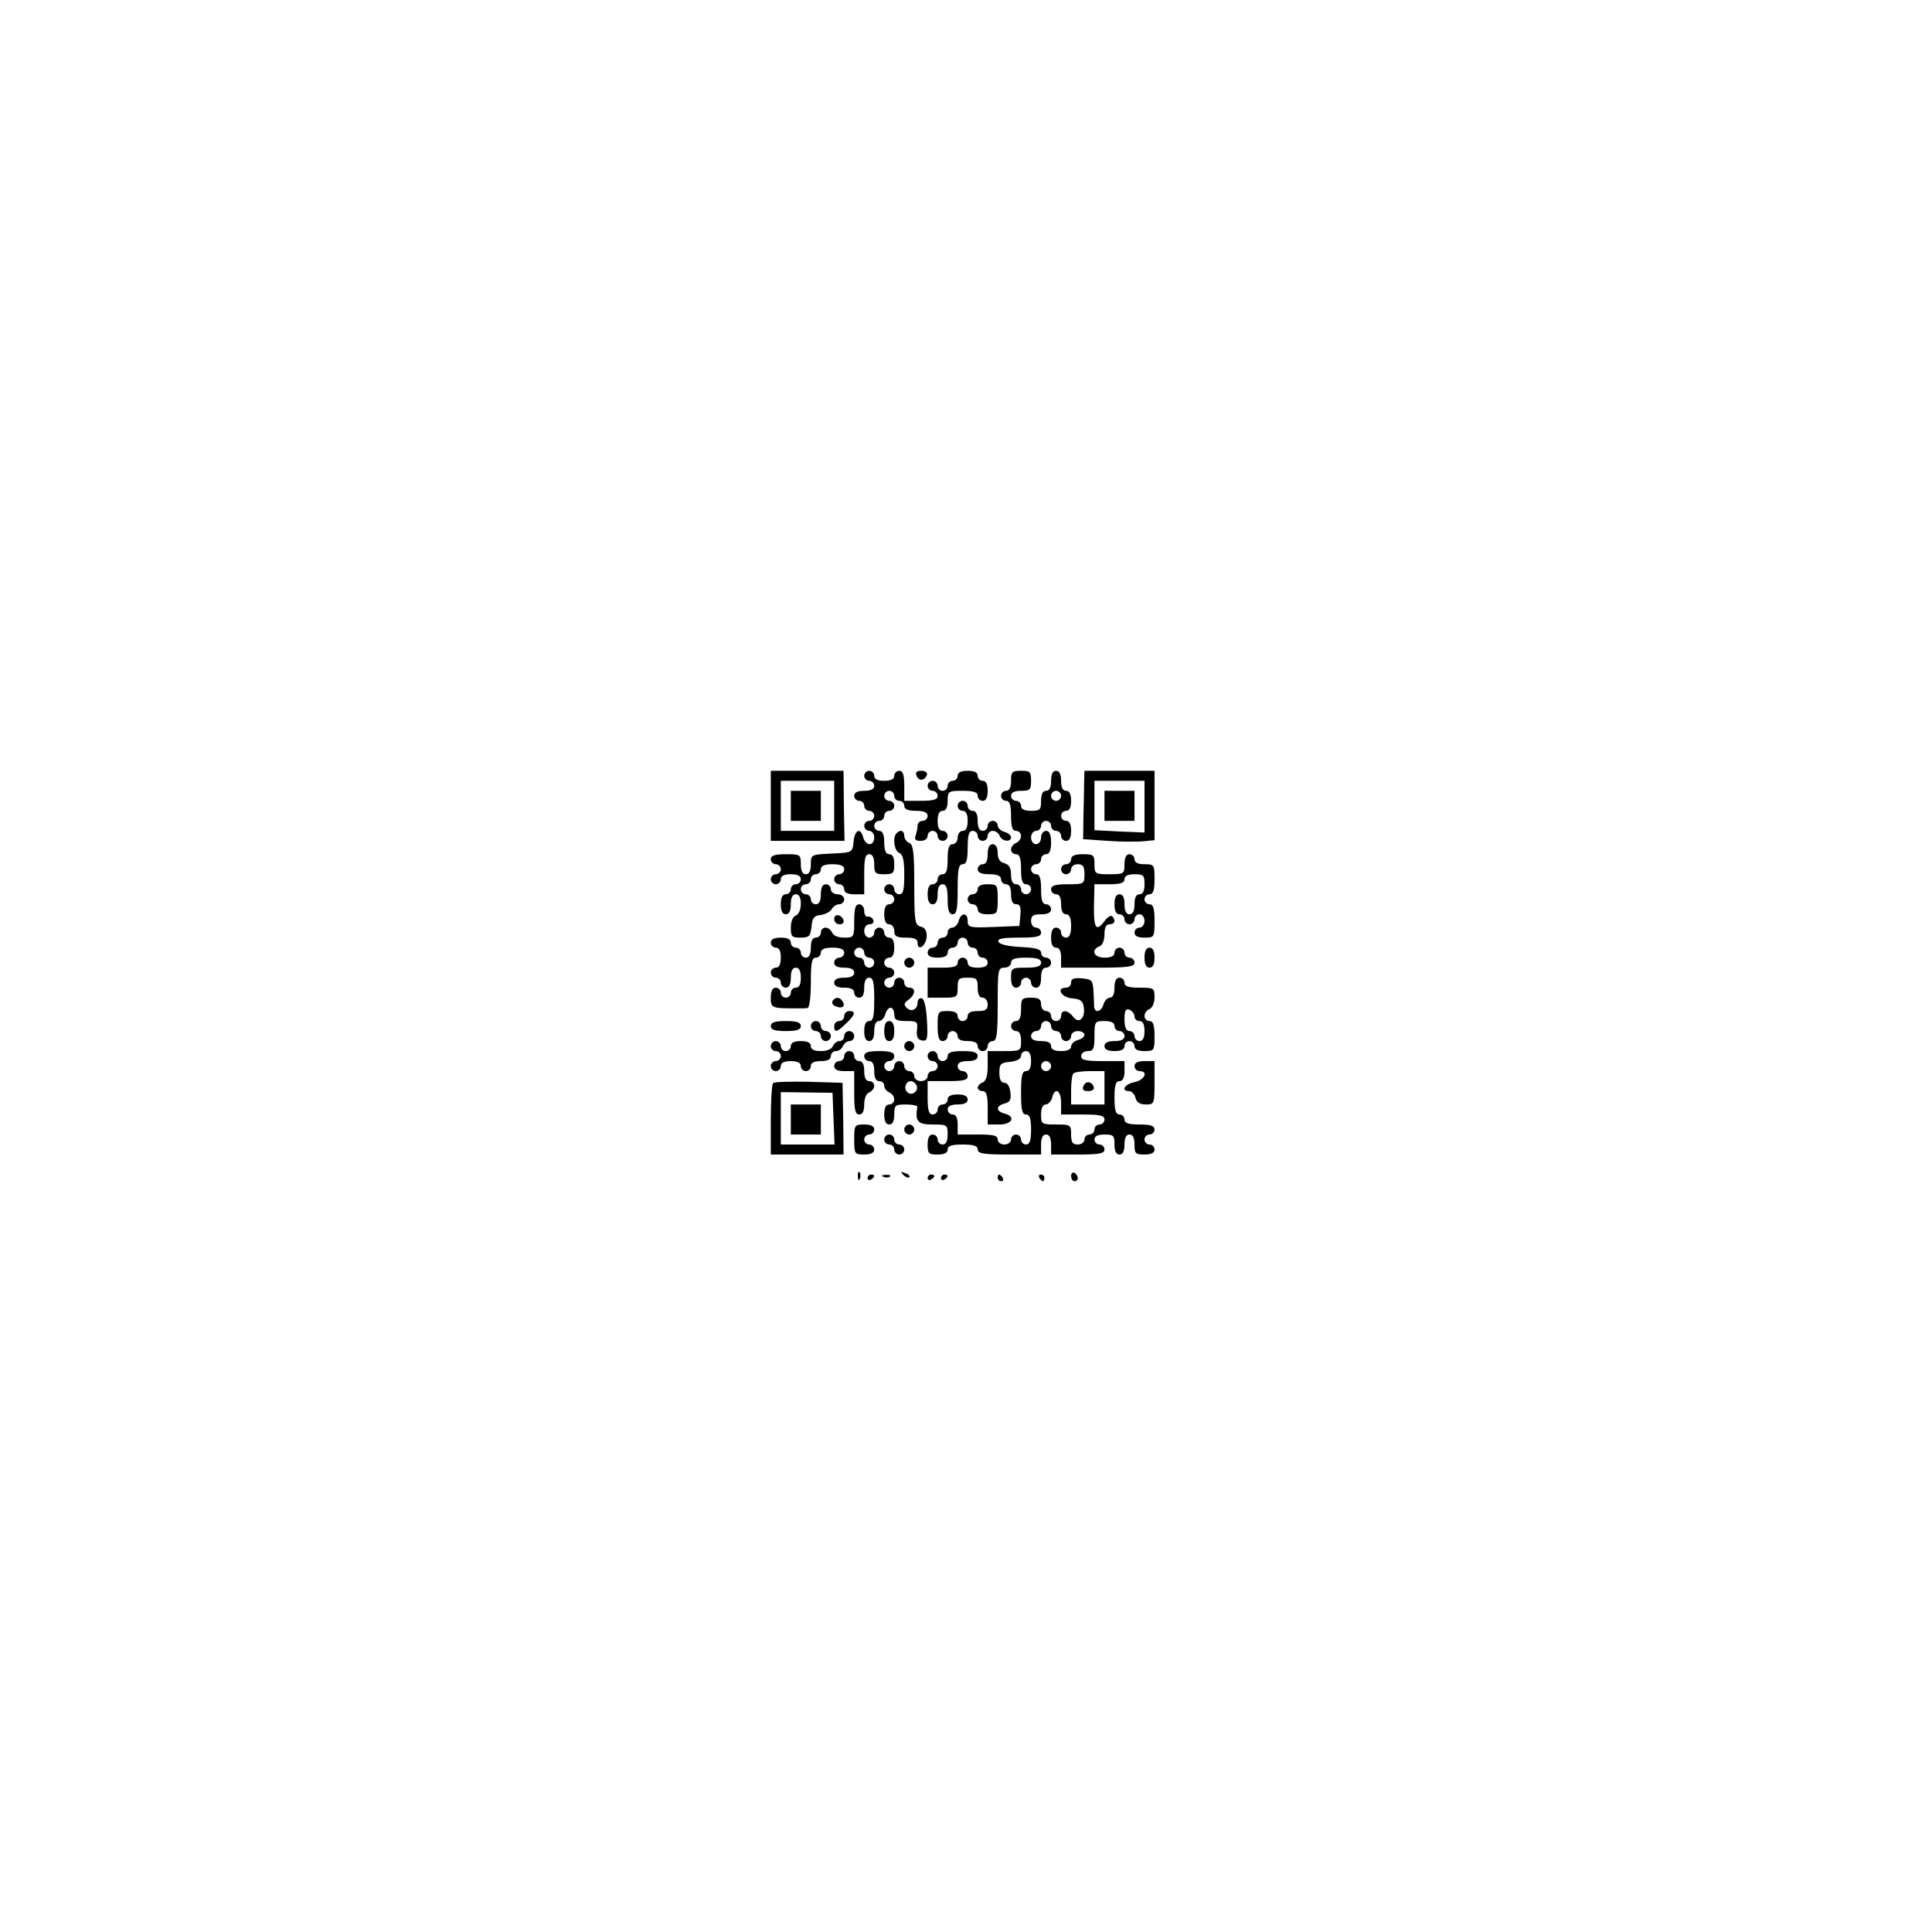
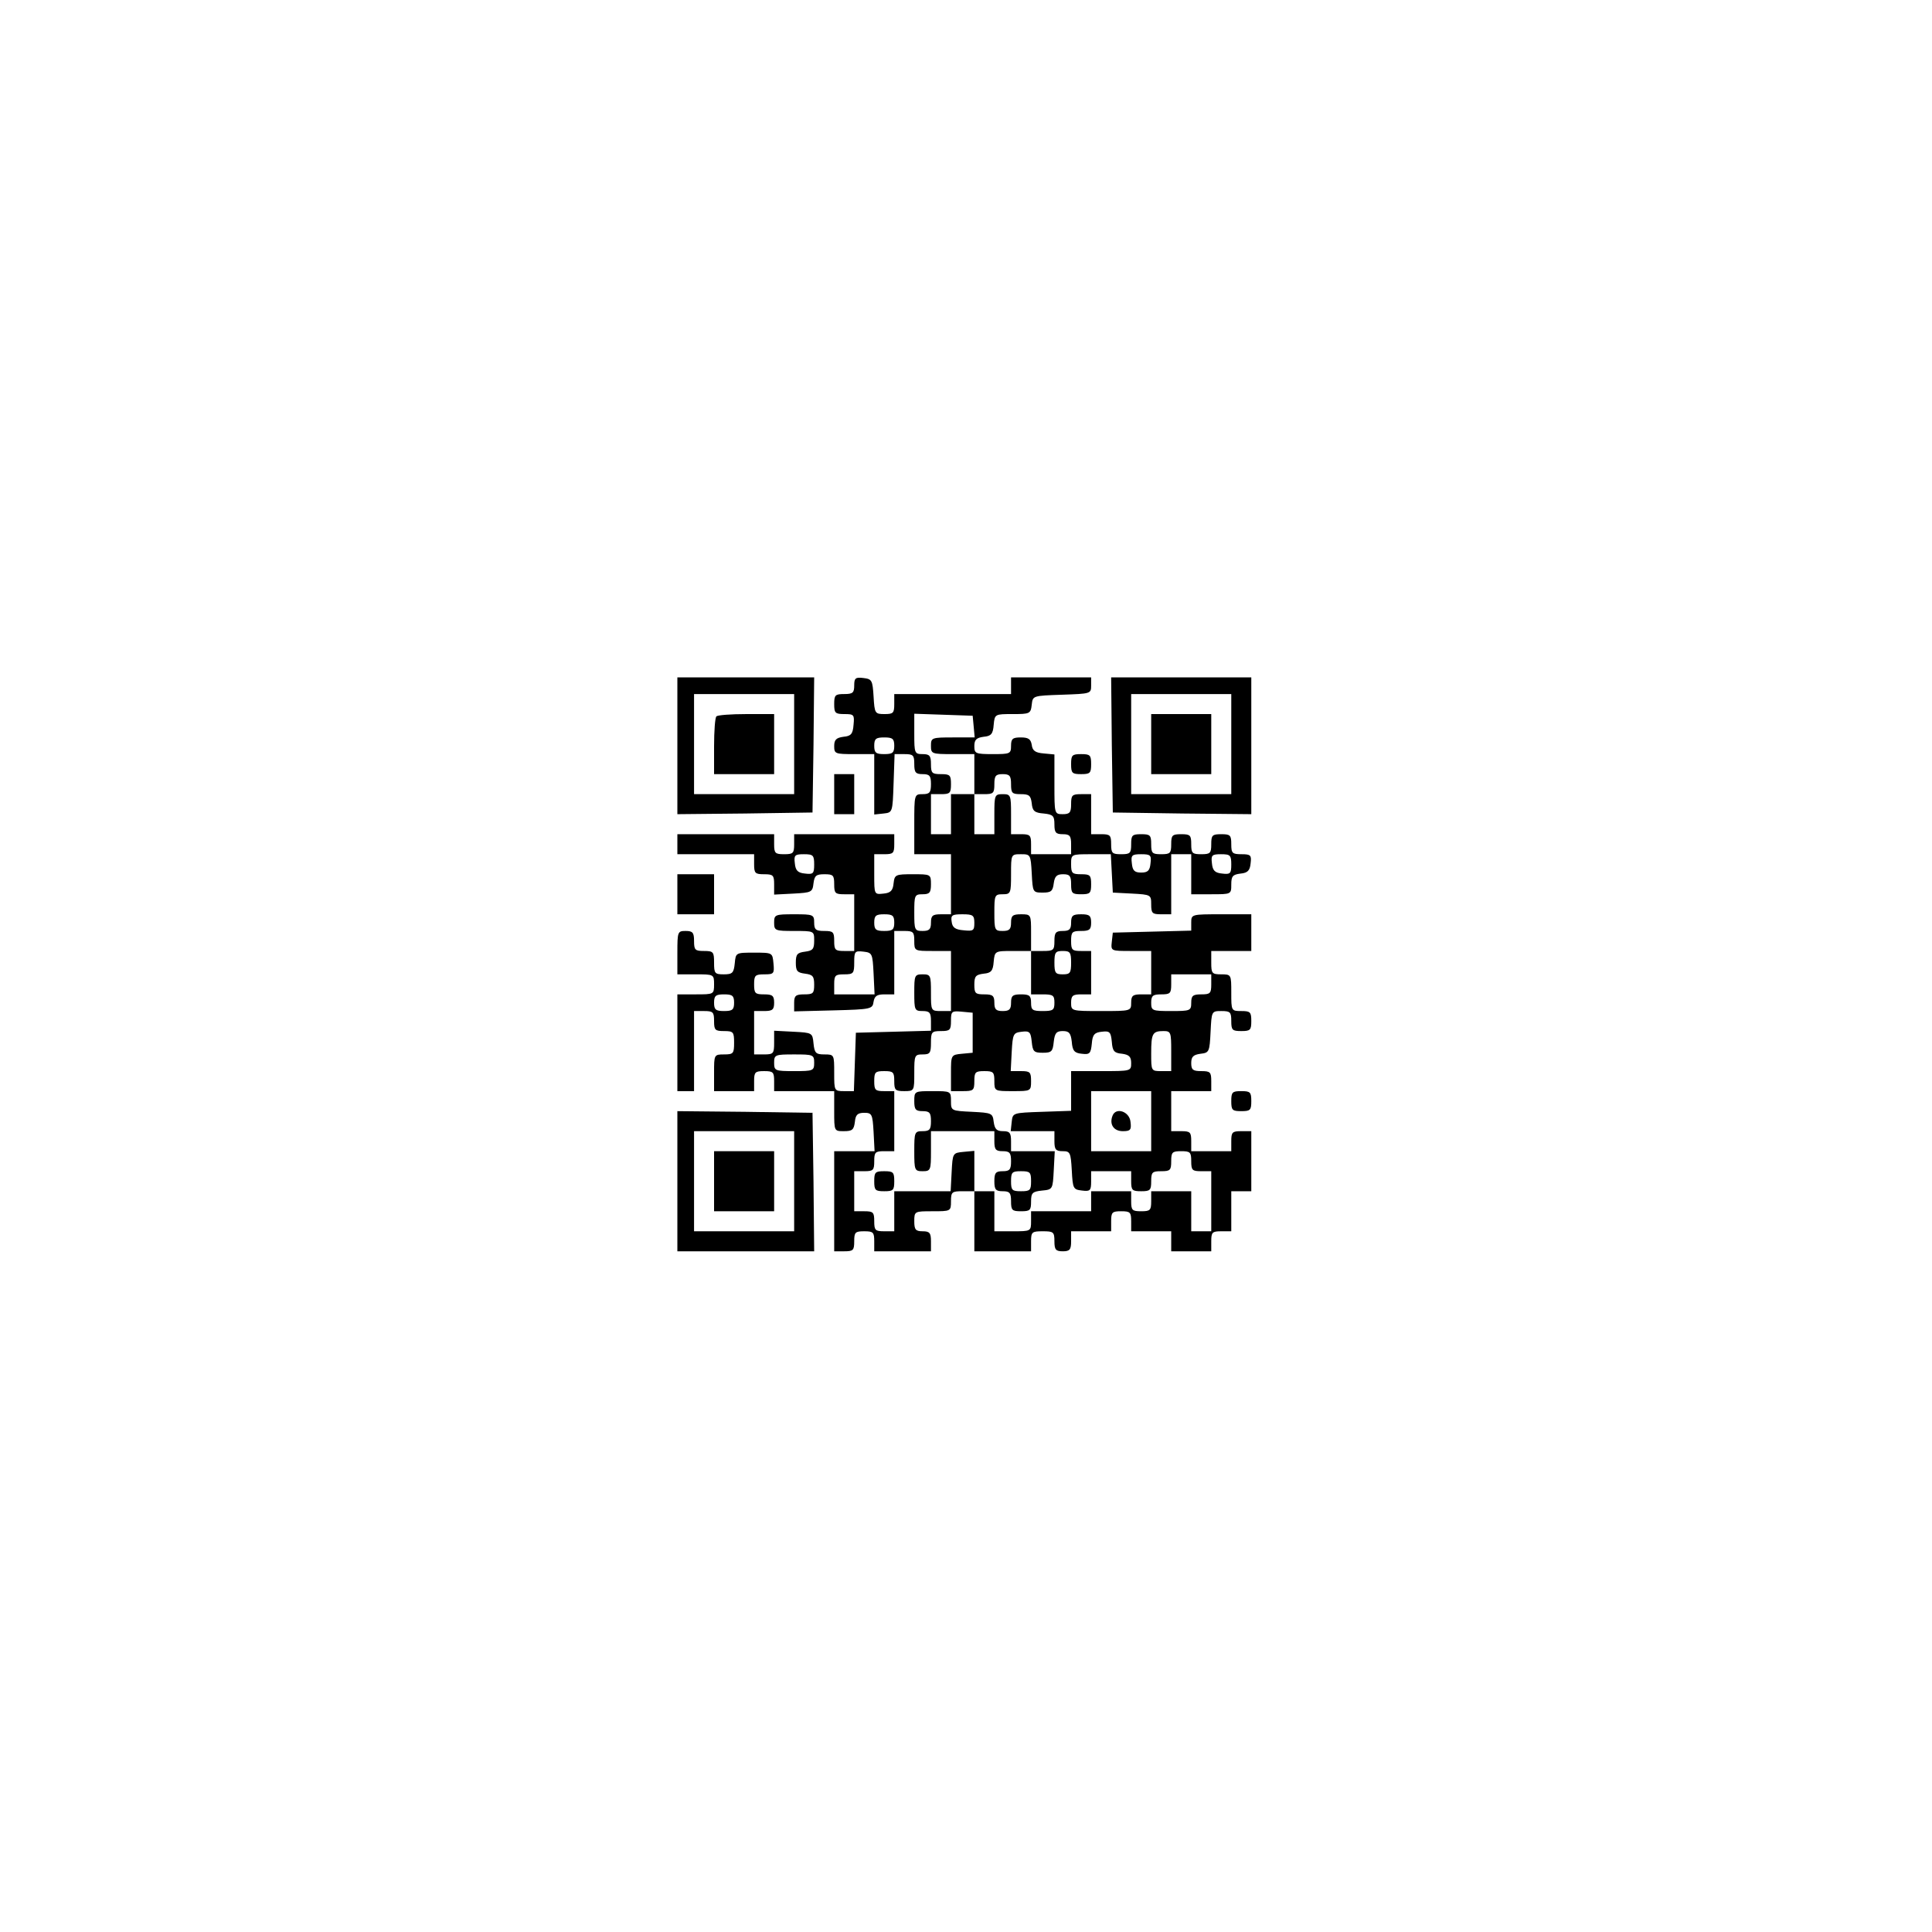
<svg xmlns="http://www.w3.org/2000/svg" version="1.0" width="579pt" height="579pt" viewBox="0 0 579 579" preserveAspectRatio="xMidYMid meet">
  <g transform="translate(0,579) scale(0.1,-0.1)" fill="#000000" stroke="none">
-     <path d="M2310 3375 l0 -105 110 0 111 0 -2 105 -1 105 -109 0 -109 0 0 -105z m190 0 l0 -75 -80 0 -80 0 0 75 0 75 80 0 80 0 0 -75z" />
-     <path d="M2370 3375 l0 -45 45 0 45 0 0 45 0 45 -45 0 -45 0 0 -45z" />
-     <path d="M2590 3465 c0 -8 7 -15 15 -15 8 0 15 -7 15 -15 0 -10 -10 -15 -30 -15 -20 0 -30 -5 -30 -15 0 -8 7 -15 15 -15 8 0 15 -7 15 -15 0 -8 7 -15 15 -15 8 0 15 -7 15 -15 0 -8 -7 -15 -15 -15 -8 0 -15 -7 -15 -15 0 -8 7 -15 15 -15 8 0 15 -9 15 -20 0 -11 -6 -20 -14 -20 -7 0 -16 9 -19 20 -8 31 -25 24 -29 -12 -3 -33 -3 -33 -65 -36 -62 -3 -63 -3 -63 -32 0 -20 -5 -30 -15 -30 -10 0 -15 10 -15 30 0 29 -2 30 -45 30 -33 0 -45 -4 -45 -15 0 -8 7 -15 15 -15 8 0 15 -7 15 -15 0 -8 -7 -15 -15 -15 -8 0 -15 -7 -15 -15 0 -8 7 -15 15 -15 8 0 15 7 15 15 0 10 10 15 30 15 20 0 30 -5 30 -15 0 -8 -7 -15 -15 -15 -8 0 -15 -7 -15 -15 0 -8 -7 -15 -15 -15 -10 0 -15 -10 -15 -30 0 -20 5 -30 15 -30 10 0 15 10 15 30 0 20 5 30 15 30 10 0 15 -10 15 -29 0 -16 -6 -31 -15 -35 -9 -3 -15 -18 -15 -36 0 -27 3 -30 29 -30 26 0 30 4 33 33 2 26 8 33 28 35 14 2 29 10 33 18 4 8 15 14 22 14 8 0 15 7 15 15 0 8 -9 15 -20 15 -11 0 -20 7 -20 15 0 8 -7 15 -15 15 -10 0 -15 -10 -15 -30 0 -20 -5 -30 -15 -30 -8 0 -15 7 -15 15 0 8 -7 15 -15 15 -8 0 -15 7 -15 15 0 8 7 15 15 15 8 0 15 7 15 15 0 8 7 15 15 15 8 0 15 7 15 15 0 10 11 15 35 15 24 0 35 -5 35 -15 0 -8 -7 -15 -15 -15 -8 0 -15 -7 -15 -15 0 -8 7 -15 15 -15 8 0 15 -7 15 -15 0 -10 10 -15 30 -15 l30 0 0 60 c0 47 3 60 15 60 10 0 15 -10 15 -30 0 -27 3 -30 30 -30 27 0 30 3 30 30 0 20 -5 30 -15 30 -10 0 -15 11 -15 35 0 24 -5 35 -15 35 -8 0 -15 7 -15 15 0 8 7 15 15 15 8 0 15 7 15 15 0 8 7 15 15 15 8 0 15 7 15 15 0 8 -7 15 -15 15 -8 0 -15 7 -15 15 0 8 7 15 15 15 8 0 15 -7 15 -15 0 -8 7 -15 15 -15 8 0 15 -7 15 -15 0 -10 11 -15 35 -15 24 0 35 -5 35 -15 0 -8 -7 -15 -15 -15 -8 0 -15 -6 -15 -14 0 -8 -3 -21 -6 -30 -4 -12 0 -16 15 -16 12 0 21 6 21 15 0 8 7 15 15 15 8 0 15 -7 15 -15 0 -8 7 -15 15 -15 8 0 15 7 15 15 0 8 -7 15 -15 15 -10 0 -15 10 -15 30 0 20 5 30 15 30 10 0 15 10 15 30 0 29 2 30 45 30 33 0 45 -4 45 -15 0 -8 7 -15 15 -15 10 0 15 10 15 30 0 20 -5 30 -15 30 -8 0 -15 7 -15 15 0 10 -10 15 -30 15 -20 0 -30 -5 -30 -15 0 -8 -7 -15 -15 -15 -8 0 -15 -7 -15 -15 0 -8 -7 -15 -15 -15 -8 0 -15 7 -15 15 0 8 -7 15 -15 15 -8 0 -15 -7 -15 -15 0 -8 7 -15 15 -15 8 0 15 -7 15 -15 0 -11 -12 -15 -50 -15 l-50 0 0 45 c0 33 -4 45 -15 45 -8 0 -15 -7 -15 -15 0 -10 -10 -15 -30 -15 -20 0 -30 5 -30 15 0 8 -7 15 -15 15 -8 0 -15 -7 -15 -15z" />
-     <path d="M2747 3465 c6 -17 25 -15 31 3 2 7 -5 12 -17 12 -14 0 -19 -5 -14 -15z" />
-     <path d="M3030 3450 c0 -20 -5 -30 -15 -30 -8 0 -15 -7 -15 -15 0 -8 7 -15 15 -15 11 0 15 -12 15 -45 0 -33 4 -45 15 -45 8 0 15 -7 15 -15 0 -9 -7 -18 -15 -21 -8 -4 -15 -12 -15 -20 0 -8 7 -14 15 -14 11 0 15 -12 15 -45 0 -33 4 -45 15 -45 8 0 15 -7 15 -15 0 -8 -7 -15 -15 -15 -8 0 -15 7 -15 15 0 8 -7 15 -15 15 -10 0 -15 10 -15 29 0 20 -6 30 -20 34 -14 3 -20 14 -20 31 0 16 -6 26 -15 26 -10 0 -15 -10 -15 -30 0 -20 -5 -30 -15 -30 -8 0 -15 -7 -15 -15 0 -10 11 -15 35 -15 24 0 35 -5 35 -15 0 -8 7 -15 15 -15 10 0 15 -10 15 -30 0 -21 5 -30 16 -30 11 0 14 -8 12 -32 l-3 -33 -77 -3 c-73 -3 -78 -1 -78 18 0 26 -20 26 -27 0 -3 -11 -12 -20 -19 -20 -8 0 -14 -7 -14 -15 0 -8 -7 -15 -15 -15 -8 0 -15 -7 -15 -15 0 -8 -7 -15 -15 -15 -8 0 -15 -7 -15 -15 0 -10 10 -15 30 -15 20 0 30 5 30 15 0 8 7 15 15 15 8 0 15 7 15 15 0 8 7 15 15 15 8 0 15 -7 15 -15 0 -8 7 -15 15 -15 8 0 15 -7 15 -15 0 -8 7 -15 15 -15 8 0 15 -7 15 -15 0 -10 -10 -15 -30 -15 -20 0 -30 5 -30 15 0 8 -7 15 -15 15 -8 0 -15 -7 -15 -15 0 -11 -12 -15 -45 -15 l-45 0 0 -45 0 -45 45 0 c43 0 45 1 45 30 0 27 3 30 30 30 27 0 30 -3 30 -30 0 -20 5 -30 15 -30 8 0 15 -9 15 -20 0 -16 -7 -20 -30 -20 -20 0 -30 -5 -30 -15 0 -8 -7 -15 -15 -15 -8 0 -15 7 -15 15 0 10 -10 15 -30 15 -29 0 -30 -2 -30 -45 0 -33 4 -45 15 -45 8 0 15 7 15 15 0 8 7 15 15 15 8 0 15 -7 15 -15 0 -10 10 -15 30 -15 20 0 30 -5 30 -15 0 -8 7 -15 15 -15 8 0 15 7 15 15 0 8 7 15 15 15 12 0 15 19 15 110 0 103 1 110 20 110 11 0 20 7 20 15 0 11 12 15 45 15 33 0 45 -4 45 -15 0 -11 -12 -15 -45 -15 -43 0 -45 -1 -45 -30 0 -20 5 -30 15 -30 8 0 15 7 15 15 0 8 7 15 15 15 8 0 15 -7 15 -15 0 -8 7 -15 15 -15 10 0 15 10 15 30 0 20 5 30 15 30 8 0 15 7 15 15 0 8 -7 15 -15 15 -8 0 -15 7 -15 15 0 10 -16 15 -62 17 -38 2 -63 8 -66 16 -3 9 14 12 62 12 52 0 66 3 66 15 0 8 -7 15 -15 15 -8 0 -15 9 -15 20 0 16 7 20 30 20 20 0 30 5 30 15 0 8 -7 15 -15 15 -11 0 -15 12 -15 45 0 33 -4 45 -15 45 -8 0 -15 7 -15 15 0 8 7 15 15 15 8 0 15 7 15 15 0 8 7 15 15 15 10 0 15 11 15 35 0 24 -5 35 -15 35 -8 0 -15 -9 -15 -20 0 -11 -7 -20 -15 -20 -8 0 -15 9 -15 20 0 11 7 20 15 20 8 0 15 7 15 15 0 8 7 15 15 15 8 0 15 -7 15 -15 0 -8 7 -15 15 -15 8 0 15 -7 15 -15 0 -8 7 -15 15 -15 10 0 15 10 15 30 0 20 -5 30 -15 30 -8 0 -15 7 -15 15 0 8 7 15 15 15 10 0 15 10 15 30 0 20 -5 30 -15 30 -10 0 -15 10 -15 30 0 20 -5 30 -15 30 -10 0 -15 -10 -15 -30 0 -20 -5 -30 -15 -30 -10 0 -15 -10 -15 -30 0 -27 -3 -30 -30 -30 -20 0 -30 5 -30 15 0 8 -7 15 -15 15 -8 0 -15 7 -15 15 0 10 10 15 30 15 27 0 30 3 30 30 0 27 -3 30 -30 30 -27 0 -30 -3 -30 -30z m150 -45 c0 -8 -7 -15 -15 -15 -8 0 -15 7 -15 15 0 8 7 15 15 15 8 0 15 -7 15 -15z" />
-     <path d="M3249 3448 c0 -18 -1 -64 -2 -103 l-1 -70 74 -5 c41 -3 90 -3 108 -1 l32 3 0 104 0 104 -105 0 -105 0 -1 -32z m181 -75 l0 -78 -75 3 -75 4 0 74 0 74 75 0 75 0 0 -77z" />
-     <path d="M3310 3375 l0 -45 45 0 45 0 0 45 0 45 -45 0 -45 0 0 -45z" />
-     <path d="M2870 3375 c0 -8 7 -15 15 -15 10 0 15 -10 15 -30 0 -20 -5 -30 -15 -30 -8 0 -15 -9 -15 -20 0 -11 -7 -20 -15 -20 -11 0 -15 -12 -15 -45 0 -33 -4 -45 -15 -45 -8 0 -15 -7 -15 -15 0 -8 -7 -15 -15 -15 -10 0 -15 -10 -15 -30 0 -20 5 -30 15 -30 10 0 15 10 15 30 0 20 5 30 15 30 11 0 15 -12 15 -45 0 -33 4 -45 15 -45 12 0 15 15 15 75 0 60 3 75 15 75 11 0 15 12 15 50 0 38 4 50 15 50 8 0 15 -7 15 -15 0 -8 7 -15 15 -15 8 0 15 7 15 15 0 8 7 15 15 15 9 0 18 -7 21 -15 7 -17 34 -20 34 -4 0 6 -9 13 -20 16 -11 3 -20 12 -20 19 0 8 -7 14 -15 14 -8 0 -15 -7 -15 -15 0 -8 -7 -15 -15 -15 -10 0 -15 10 -15 30 0 20 -5 30 -15 30 -8 0 -15 7 -15 15 0 8 -7 15 -15 15 -8 0 -15 -7 -15 -15z" />
-     <path d="M2687 3293 c-13 -12 -7 -54 8 -59 11 -5 15 -22 15 -65 0 -46 -3 -59 -15 -59 -8 0 -15 7 -15 15 0 8 -7 15 -15 15 -8 0 -15 -7 -15 -15 0 -8 7 -15 15 -15 8 0 15 -7 15 -15 0 -8 -7 -15 -15 -15 -10 0 -15 -10 -15 -30 0 -20 5 -30 15 -30 8 0 15 -9 15 -20 0 -16 7 -20 35 -20 25 0 35 -4 35 -16 0 -26 25 -9 27 18 1 18 -4 28 -18 31 -17 5 -19 15 -19 125 0 97 -3 121 -15 126 -8 3 -15 12 -15 21 0 16 -12 20 -23 8z" />
-     <path d="M3210 3215 c0 -8 -7 -15 -15 -15 -8 0 -15 -7 -15 -15 0 -8 7 -15 15 -15 8 0 15 7 15 15 0 8 9 15 20 15 16 0 20 -7 20 -30 0 -29 -1 -30 -50 -30 -38 0 -50 -4 -50 -15 0 -8 7 -15 15 -15 10 0 15 -10 15 -30 0 -20 5 -30 15 -30 10 0 15 -11 15 -35 0 -24 -5 -35 -15 -35 -8 0 -15 7 -15 15 0 8 -7 15 -15 15 -10 0 -15 -10 -15 -30 0 -20 5 -30 15 -30 10 0 15 -10 15 -30 l0 -30 110 0 c91 0 110 3 110 15 0 8 -7 15 -15 15 -8 0 -15 7 -15 15 0 8 -7 15 -15 15 -8 0 -15 -7 -15 -15 0 -10 -10 -15 -30 -15 -32 0 -42 23 -15 34 9 3 15 18 15 36 0 20 5 30 15 30 16 0 20 12 8 24 -4 4 -15 -3 -24 -16 -26 -34 -33 -18 -30 70 l1 42 45 0 c33 0 45 4 45 15 0 10 10 15 30 15 27 0 30 -3 30 -30 0 -20 -5 -30 -15 -30 -10 0 -15 -10 -15 -30 0 -20 -5 -30 -15 -30 -10 0 -15 10 -15 30 0 20 -5 30 -15 30 -10 0 -15 -10 -15 -30 0 -20 5 -30 15 -30 8 0 15 -7 15 -15 0 -8 7 -15 15 -15 8 0 15 7 15 15 0 8 7 15 15 15 8 0 15 -9 15 -20 0 -11 -7 -20 -15 -20 -8 0 -15 -7 -15 -15 0 -10 10 -15 30 -15 29 0 30 1 30 50 0 38 -4 50 -15 50 -8 0 -15 7 -15 15 0 8 7 15 15 15 11 0 15 12 15 45 0 43 -1 45 -30 45 -20 0 -30 5 -30 15 0 8 -7 15 -15 15 -10 0 -15 -10 -15 -30 0 -29 -2 -30 -45 -30 -43 0 -45 1 -45 30 0 28 -3 30 -35 30 -24 0 -35 -5 -35 -15z" />
-     <path d="M2930 3125 c0 -8 -7 -15 -15 -15 -8 0 -15 -7 -15 -15 0 -8 7 -15 15 -15 8 0 15 -7 15 -15 0 -10 10 -15 30 -15 29 0 30 2 30 45 0 43 -1 45 -30 45 -20 0 -30 -5 -30 -15z" />
-     <path d="M2560 3030 c0 -49 -1 -50 -30 -50 -18 0 -33 6 -36 15 -4 8 -12 15 -20 15 -8 0 -14 -7 -14 -15 0 -8 -7 -15 -15 -15 -10 0 -15 -10 -15 -30 0 -20 -5 -30 -15 -30 -8 0 -15 7 -15 15 0 8 -7 15 -15 15 -8 0 -15 7 -15 15 0 10 -10 15 -30 15 -20 0 -30 -5 -30 -15 0 -8 7 -15 15 -15 10 0 15 -10 15 -30 0 -20 -5 -30 -15 -30 -8 0 -15 -7 -15 -15 0 -8 7 -15 15 -15 8 0 15 -7 15 -15 0 -8 7 -15 15 -15 10 0 15 10 15 30 0 20 5 30 15 30 10 0 15 -10 15 -30 0 -20 -5 -30 -15 -30 -8 0 -15 -7 -15 -15 0 -8 -7 -15 -15 -15 -8 0 -15 7 -15 15 0 8 -7 15 -15 15 -10 0 -15 -10 -15 -30 0 -31 2 -32 80 -32 11 0 25 0 30 1 6 1 10 33 10 76 0 60 3 75 15 75 8 0 15 7 15 15 0 10 11 15 35 15 24 0 35 -5 35 -15 0 -8 -7 -15 -15 -15 -8 0 -15 -7 -15 -15 0 -10 10 -15 30 -15 20 0 30 -5 30 -15 0 -10 -10 -15 -30 -15 -20 0 -30 -5 -30 -15 0 -10 10 -15 30 -15 20 0 30 -5 30 -15 0 -8 7 -15 15 -15 10 0 15 10 15 30 0 20 5 30 15 30 12 0 15 -14 15 -65 0 -51 -3 -65 -15 -65 -10 0 -15 -10 -15 -30 0 -20 5 -30 15 -30 10 0 15 10 15 30 0 19 5 30 14 30 7 0 16 9 19 20 3 11 10 20 16 20 6 0 11 -9 11 -20 0 -16 7 -20 36 -20 33 0 35 -2 32 -27 -2 -20 2 -29 15 -31 16 -3 18 3 15 59 -2 39 -8 64 -15 67 -7 2 -13 -3 -13 -12 0 -21 -19 -31 -33 -16 -9 9 -8 14 6 24 21 16 22 36 2 36 -8 0 -15 7 -15 15 0 8 -7 15 -15 15 -8 0 -15 -7 -15 -15 0 -8 -7 -15 -15 -15 -8 0 -15 7 -15 15 0 8 7 15 15 15 8 0 15 7 15 15 0 8 -7 15 -15 15 -8 0 -15 7 -15 15 0 8 7 15 15 15 10 0 15 10 15 30 0 20 -5 30 -15 30 -8 0 -15 7 -15 15 0 8 -7 15 -15 15 -8 0 -15 -7 -15 -15 0 -8 -7 -15 -15 -15 -8 0 -15 9 -15 20 0 12 7 20 16 20 9 0 14 6 11 13 -2 6 -10 11 -16 10 -6 -2 -11 6 -11 17 0 11 -7 20 -15 20 -11 0 -15 -12 -15 -50z m30 -95 c0 -8 7 -15 15 -15 8 0 15 -7 15 -15 0 -8 -7 -15 -15 -15 -8 0 -15 7 -15 15 0 8 -7 15 -15 15 -8 0 -15 7 -15 15 0 8 7 15 15 15 8 0 15 -7 15 -15z" />
-     <path d="M2500 3036 c0 -9 7 -16 16 -16 9 0 14 5 12 12 -6 18 -28 21 -28 4z" />
-     <path d="M3430 2920 c0 -20 5 -30 15 -30 10 0 15 10 15 30 0 20 -5 30 -15 30 -10 0 -15 -10 -15 -30z" />
-     <path d="M2710 2905 c0 -8 7 -15 15 -15 8 0 15 7 15 15 0 8 -7 15 -15 15 -8 0 -15 -7 -15 -15z" />
-     <path d="M3210 2846 c0 -9 -7 -16 -15 -16 -31 0 -15 -29 18 -32 25 -2 33 -8 35 -27 5 -33 -15 -51 -32 -28 -16 21 -36 22 -36 2 0 -8 -7 -15 -15 -15 -8 0 -15 7 -15 15 0 8 -7 15 -15 15 -8 0 -15 9 -15 20 0 16 -7 20 -30 20 -28 0 -30 -3 -30 -35 0 -24 -5 -35 -15 -35 -8 0 -15 -7 -15 -15 0 -8 7 -15 15 -15 10 0 15 -10 15 -30 0 -29 -1 -30 -50 -30 l-50 0 0 -44 c0 -30 -5 -46 -15 -50 -8 -3 -15 -10 -15 -16 0 -5 7 -10 15 -10 11 0 15 -12 15 -50 l0 -50 35 0 c39 0 50 24 15 33 -26 7 -26 23 1 30 16 4 20 12 17 34 -2 17 -9 28 -18 28 -10 0 -15 10 -15 30 0 27 4 30 33 33 20 2 32 9 32 18 0 8 7 14 15 14 10 0 15 -10 15 -30 0 -20 -5 -30 -15 -30 -12 0 -15 -14 -15 -65 0 -51 3 -65 15 -65 11 0 15 -12 15 -45 0 -33 -4 -45 -15 -45 -8 0 -15 7 -15 15 0 8 -7 15 -15 15 -8 0 -15 -7 -15 -15 0 -8 -9 -15 -20 -15 -11 0 -20 7 -20 15 0 12 -13 15 -60 15 l-60 0 0 30 c0 20 -5 30 -15 30 -8 0 -15 7 -15 15 0 10 10 15 30 15 20 0 30 5 30 15 0 10 -10 15 -30 15 -20 0 -30 -5 -30 -15 0 -8 -7 -15 -15 -15 -8 0 -15 -7 -15 -15 0 -8 -7 -15 -15 -15 -11 0 -15 12 -15 50 l0 50 60 0 c47 0 60 3 60 15 0 8 -7 15 -15 15 -8 0 -15 7 -15 15 0 10 10 15 30 15 20 0 30 5 30 15 0 11 -12 15 -45 15 -33 0 -45 -4 -45 -15 0 -8 -7 -15 -15 -15 -8 0 -15 7 -15 15 0 8 -7 15 -15 15 -8 0 -15 -7 -15 -15 0 -8 7 -15 15 -15 8 0 15 -7 15 -15 0 -8 -7 -15 -15 -15 -8 0 -15 -7 -15 -15 0 -8 -9 -15 -20 -15 -11 0 -20 7 -20 15 0 8 -7 15 -15 15 -8 0 -15 7 -15 15 0 8 -7 15 -15 15 -8 0 -15 -7 -15 -15 0 -8 -7 -15 -15 -15 -8 0 -15 7 -15 15 0 8 7 15 15 15 8 0 15 7 15 15 0 11 -12 15 -45 15 -33 0 -45 -4 -45 -15 0 -8 7 -15 15 -15 10 0 15 -10 15 -30 0 -20 5 -30 15 -30 8 0 15 -6 15 -14 0 -8 7 -16 15 -20 8 -3 15 -12 15 -21 0 -8 -7 -15 -15 -15 -10 0 -15 -10 -15 -30 0 -20 5 -30 15 -30 10 0 15 10 15 30 0 28 3 30 35 30 19 0 34 -3 34 -7 -7 -44 1 -53 46 -53 43 0 45 -1 45 -30 0 -20 -5 -30 -15 -30 -8 0 -15 7 -15 15 0 8 -7 15 -15 15 -10 0 -15 -10 -15 -30 0 -27 3 -30 30 -30 20 0 30 5 30 15 0 11 12 15 45 15 33 0 45 -4 45 -15 0 -12 17 -15 95 -15 l95 0 0 30 c0 20 5 30 15 30 10 0 15 -10 15 -30 l0 -30 80 0 c64 0 80 3 80 15 0 8 -7 15 -15 15 -8 0 -15 7 -15 15 0 10 10 15 30 15 27 0 30 -3 30 -30 0 -20 5 -30 15 -30 10 0 15 10 15 30 0 20 5 30 15 30 10 0 15 -10 15 -30 0 -27 3 -30 30 -30 20 0 30 5 30 15 0 8 -7 15 -15 15 -8 0 -15 7 -15 15 0 8 7 15 15 15 8 0 15 7 15 15 0 11 -12 15 -45 15 -33 0 -45 4 -45 15 0 8 -7 15 -15 15 -11 0 -15 12 -15 50 0 38 4 50 15 50 10 0 15 10 15 30 l0 30 -65 0 c-51 0 -65 3 -65 15 0 8 9 15 20 15 17 0 20 7 20 45 0 43 1 45 30 45 20 0 30 -5 30 -15 0 -8 7 -15 15 -15 8 0 15 -7 15 -15 0 -10 -10 -15 -30 -15 -20 0 -30 -5 -30 -15 0 -10 10 -15 30 -15 20 0 30 5 30 15 0 8 7 15 15 15 8 0 15 -7 15 -15 0 -10 10 -15 30 -15 29 0 30 2 30 45 0 33 -4 45 -15 45 -8 0 -15 7 -15 15 0 9 7 18 15 21 9 4 15 19 15 35 0 28 -2 29 -45 29 -33 0 -45 4 -45 15 0 8 -7 15 -15 15 -10 0 -15 -10 -15 -30 0 -19 -5 -30 -14 -30 -7 0 -16 -9 -19 -20 -6 -22 -26 -28 -28 -7 0 6 -1 28 -2 47 -2 32 -5 35 -34 38 -25 2 -33 -1 -33 -12z m190 -102 c0 -8 7 -14 15 -14 10 0 15 -10 15 -30 0 -20 -5 -30 -15 -30 -8 0 -15 7 -15 15 0 8 -7 15 -15 15 -10 0 -15 11 -15 35 0 26 3 33 15 29 8 -4 15 -12 15 -20z m-250 -29 c0 -8 7 -15 15 -15 8 0 15 -7 15 -15 0 -8 7 -15 15 -15 8 0 15 7 15 15 0 8 9 15 20 15 11 0 20 -5 20 -11 0 -6 -9 -13 -20 -16 -11 -3 -20 -12 -20 -19 0 -9 -11 -14 -30 -14 -20 0 -30 5 -30 15 0 10 -10 15 -30 15 -20 0 -30 5 -30 15 0 8 7 15 15 15 8 0 15 7 15 15 0 8 7 15 15 15 8 0 15 -7 15 -15z m0 -120 c0 -8 -7 -15 -15 -15 -8 0 -15 7 -15 15 0 8 7 15 15 15 8 0 15 -7 15 -15z m160 -65 l0 -50 -50 0 -50 0 0 43 c0 24 3 47 7 50 3 4 26 7 50 7 l43 0 0 -50z m-564 9 c10 -17 -13 -36 -27 -22 -12 12 -4 33 11 33 5 0 12 -5 16 -11z m434 -54 l0 -35 65 0 c51 0 65 -3 65 -15 0 -8 -7 -15 -15 -15 -8 0 -15 -7 -15 -15 0 -8 -7 -15 -15 -15 -8 0 -15 -7 -15 -15 0 -8 -9 -15 -20 -15 -16 0 -20 7 -20 30 0 29 -2 30 -45 30 -43 0 -45 1 -45 30 0 19 5 30 14 30 7 0 16 9 19 20 8 33 27 23 27 -15z" />
-     <path d="M3247 2535 c-5 -10 0 -15 14 -15 12 0 19 5 17 12 -6 18 -25 20 -31 3z" />
-     <path d="M2495 2790 c-3 -6 1 -13 10 -16 19 -8 30 0 20 15 -8 14 -22 14 -30 1z" />
-     <path d="M2530 2745 c0 -8 -7 -15 -15 -15 -8 0 -15 -7 -15 -15 0 -21 8 -19 36 8 27 26 30 37 9 37 -8 0 -15 -7 -15 -15z" />
-     <path d="M2310 2715 c0 -11 12 -15 45 -15 33 0 45 4 45 15 0 11 -12 15 -45 15 -33 0 -45 -4 -45 -15z" />
-     <path d="M2430 2715 c0 -8 7 -15 15 -15 8 0 15 -7 15 -15 0 -8 7 -15 15 -15 8 0 15 7 15 15 0 8 -7 15 -15 15 -8 0 -15 7 -15 15 0 8 -7 15 -15 15 -8 0 -15 -7 -15 -15z" />
-     <path d="M2650 2700 c0 -20 5 -30 15 -30 10 0 15 10 15 30 0 20 -5 30 -15 30 -10 0 -15 -10 -15 -30z" />
-     <path d="M2530 2685 c0 -8 -6 -15 -14 -15 -8 0 -16 -7 -20 -15 -3 -9 -18 -15 -36 -15 -20 0 -30 5 -30 15 0 10 -10 15 -30 15 -20 0 -30 -5 -30 -15 0 -8 -7 -15 -15 -15 -8 0 -15 7 -15 15 0 8 -7 15 -15 15 -8 0 -15 -7 -15 -15 0 -8 7 -15 15 -15 8 0 15 -7 15 -15 0 -8 -7 -15 -15 -15 -8 0 -15 -7 -15 -15 0 -8 7 -15 15 -15 8 0 15 7 15 15 0 10 10 15 30 15 20 0 30 -5 30 -15 0 -8 7 -15 15 -15 8 0 15 7 15 15 0 10 10 15 30 15 20 0 30 5 30 15 0 8 7 15 15 15 9 0 18 7 21 15 4 8 12 15 20 15 8 0 14 7 14 15 0 8 -7 15 -15 15 -8 0 -15 -7 -15 -15z" />
-     <path d="M2710 2655 c0 -8 7 -15 15 -15 8 0 15 7 15 15 0 8 -7 15 -15 15 -8 0 -15 -7 -15 -15z" />
-     <path d="M2530 2625 c0 -8 -7 -15 -15 -15 -8 0 -15 -7 -15 -15 0 -10 10 -15 30 -15 l30 0 0 -65 c0 -51 3 -65 15 -65 10 0 15 10 15 30 0 18 6 33 15 36 8 4 15 12 15 20 0 8 -7 14 -15 14 -10 0 -15 10 -15 30 0 20 -5 30 -15 30 -8 0 -15 7 -15 15 0 8 -7 15 -15 15 -8 0 -15 -7 -15 -15z" />
-     <path d="M3400 2595 c0 -8 7 -15 15 -15 28 0 15 -27 -15 -33 -30 -6 -42 -27 -16 -27 7 0 16 -9 19 -20 3 -14 14 -20 31 -20 25 0 26 2 26 65 l0 65 -30 0 c-20 0 -30 -5 -30 -15z" />
-     <path d="M2317 2544 c-4 -4 -7 -54 -7 -111 l0 -103 109 0 109 0 -1 108 -2 107 -101 3 c-55 1 -103 0 -107 -4z m181 -107 l3 -77 -81 0 -80 0 0 79 0 78 78 -1 77 -1 3 -78z" />
-     <path d="M2370 2435 l0 -45 45 0 45 0 0 45 0 45 -45 0 -45 0 0 -45z" />
-     <path d="M2560 2375 c0 -43 1 -45 30 -45 20 0 30 5 30 15 0 8 -7 15 -15 15 -8 0 -15 7 -15 15 0 8 7 15 15 15 8 0 15 7 15 15 0 10 -10 15 -30 15 -29 0 -30 -2 -30 -45z" />
-     <path d="M2710 2405 c0 -8 7 -15 15 -15 8 0 15 7 15 15 0 8 -7 15 -15 15 -8 0 -15 -7 -15 -15z" />
-     <path d="M2650 2375 c0 -8 7 -15 15 -15 8 0 15 -7 15 -15 0 -8 7 -15 15 -15 8 0 15 7 15 15 0 8 -7 15 -15 15 -8 0 -15 7 -15 15 0 8 -7 15 -15 15 -8 0 -15 -7 -15 -15z" />
-     <path d="M2571 2264 c0 -11 3 -14 6 -6 3 7 2 16 -1 19 -3 4 -6 -2 -5 -13z" />
-     <path d="M2707 2269 c7 -7 15 -10 18 -7 3 3 -2 9 -12 12 -14 6 -15 5 -6 -5z" />
-     <path d="M3210 2266 c0 -9 5 -16 10 -16 6 0 10 4 10 9 0 6 -4 13 -10 16 -5 3 -10 -1 -10 -9z" />
-     <path d="M2600 2259 c0 -5 5 -7 10 -4 6 3 10 8 10 11 0 2 -4 4 -10 4 -5 0 -10 -5 -10 -11z" />
-     <path d="M2648 2263 c7 -3 16 -2 19 1 4 3 -2 6 -13 5 -11 0 -14 -3 -6 -6z" />
-     <path d="M2780 2259 c0 -5 5 -7 10 -4 6 3 10 8 10 11 0 2 -4 4 -10 4 -5 0 -10 -5 -10 -11z" />
-     <path d="M2820 2259 c0 -5 5 -7 10 -4 6 3 10 8 10 11 0 2 -4 4 -10 4 -5 0 -10 -5 -10 -11z" />
-     <path d="M2990 2260 c0 -5 5 -10 11 -10 5 0 7 5 4 10 -3 6 -8 10 -11 10 -2 0 -4 -4 -4 -10z" />
-     <path d="M3115 2260 c3 -5 8 -10 11 -10 2 0 4 5 4 10 0 6 -5 10 -11 10 -5 0 -7 -4 -4 -10z" />
+     <path d="M2030 3555 l0 -205 203 2 202 3 3 203 2 202 -205 0 -205 0 0 -205z m350 5 l0 -150 -150 0 -150 0 0 150 0 150 150 0 150 0 0 -150z" />
+     <path d="M2147 3643 c-4 -3 -7 -44 -7 -90 l0 -83 90 0 90 0 0 90 0 90 -83 0 c-46 0 -87 -3 -90 -7z" />
+     <path d="M2560 3736 c0 -22 -4 -26 -30 -26 -27 0 -30 -3 -30 -30 0 -27 3 -30 31 -30 28 0 30 -2 27 -32 -2 -28 -8 -34 -30 -36 -22 -3 -28 -9 -28 -28 0 -23 3 -24 60 -24 l60 0 0 -91 0 -90 28 3 c27 3 27 3 30 91 l3 87 29 0 c27 0 30 -3 30 -30 0 -25 4 -30 25 -30 21 0 25 -5 25 -30 0 -25 -4 -30 -25 -30 -25 0 -25 -1 -25 -90 l0 -90 55 0 55 0 0 -90 0 -90 -30 0 c-25 0 -30 -4 -30 -25 0 -20 -5 -25 -25 -25 -24 0 -25 3 -25 55 0 52 1 55 25 55 21 0 25 5 25 30 0 30 -1 30 -54 30 -52 0 -55 -1 -58 -27 -2 -22 -9 -29 -30 -31 -28 -3 -28 -3 -28 57 l0 61 30 0 c27 0 30 3 30 30 l0 30 -150 0 -150 0 0 -30 c0 -27 -3 -30 -30 -30 -27 0 -30 3 -30 30 l0 30 -145 0 -145 0 0 -30 0 -30 115 0 115 0 0 -30 c0 -27 3 -30 30 -30 27 0 30 -3 30 -30 l0 -31 58 3 c54 3 57 4 60 31 3 23 8 27 33 27 26 0 29 -3 29 -30 0 -27 3 -30 30 -30 l30 0 0 -85 0 -85 -30 0 c-27 0 -30 3 -30 30 0 27 -3 30 -30 30 -25 0 -30 4 -30 25 0 24 -3 25 -60 25 -57 0 -60 -1 -60 -25 0 -24 3 -25 60 -25 60 0 60 0 60 -29 0 -25 -4 -30 -27 -33 -24 -3 -28 -8 -28 -33 0 -25 4 -30 28 -33 23 -3 27 -8 27 -33 0 -26 -3 -29 -30 -29 -25 0 -30 -4 -30 -25 l0 -26 118 3 c113 3 117 4 120 26 3 17 10 22 33 22 l29 0 0 95 0 95 30 0 c27 0 30 -3 30 -30 0 -30 1 -30 55 -30 l55 0 0 -90 0 -90 -30 0 c-30 0 -30 1 -30 55 0 52 -1 55 -25 55 -24 0 -25 -3 -25 -55 0 -52 1 -55 25 -55 21 0 25 -5 25 -30 l0 -29 -112 -3 -113 -3 -3 -87 -3 -88 -29 0 c-30 0 -30 1 -30 55 0 54 0 55 -29 55 -26 0 -30 4 -33 33 -3 32 -4 32 -60 35 l-58 3 0 -36 c0 -32 -2 -35 -30 -35 l-30 0 0 65 0 65 30 0 c25 0 30 4 30 25 0 21 -5 25 -30 25 -27 0 -30 3 -30 30 0 27 3 30 31 30 28 0 30 2 27 33 -3 32 -3 32 -58 32 -55 0 -55 0 -58 -32 -3 -29 -7 -33 -33 -33 -27 0 -29 3 -29 35 0 32 -2 35 -30 35 -27 0 -30 3 -30 30 0 25 -4 30 -25 30 -24 0 -25 -2 -25 -65 l0 -65 55 0 c54 0 55 0 55 -30 0 -30 -1 -30 -55 -30 l-55 0 0 -145 0 -145 25 0 25 0 0 120 0 120 30 0 c27 0 30 -3 30 -30 0 -27 3 -30 30 -30 28 0 30 -3 30 -35 0 -32 -2 -35 -30 -35 -30 0 -30 -1 -30 -55 l0 -55 60 0 60 0 0 30 c0 27 3 30 30 30 27 0 30 -3 30 -30 l0 -30 90 0 90 0 0 -60 c0 -60 0 -60 29 -60 25 0 30 4 33 28 2 21 8 27 28 27 23 0 25 -4 28 -57 l3 -58 -61 0 -60 0 0 -150 0 -150 30 0 c27 0 30 3 30 30 0 27 3 30 30 30 27 0 30 -3 30 -30 l0 -30 85 0 85 0 0 30 c0 25 -4 30 -25 30 -21 0 -25 5 -25 30 0 30 1 30 55 30 54 0 55 0 55 30 0 28 3 30 35 30 l35 0 0 -90 0 -90 85 0 85 0 0 30 c0 28 3 30 35 30 32 0 35 -2 35 -30 0 -25 4 -30 25 -30 21 0 25 5 25 30 l0 30 60 0 60 0 0 30 c0 27 3 30 30 30 27 0 30 -3 30 -30 l0 -30 60 0 60 0 0 -30 0 -30 60 0 60 0 0 30 c0 27 3 30 30 30 l30 0 0 60 0 60 30 0 30 0 0 90 0 90 -30 0 c-27 0 -30 -3 -30 -30 l0 -30 -60 0 -60 0 0 30 c0 27 -3 30 -30 30 l-30 0 0 60 0 60 60 0 60 0 0 30 c0 27 -3 30 -30 30 -25 0 -30 4 -30 24 0 19 6 25 28 28 26 3 27 6 30 66 3 61 3 62 32 62 27 0 30 -3 30 -30 0 -27 3 -30 30 -30 27 0 30 3 30 30 0 27 -3 30 -30 30 -30 0 -30 1 -30 55 0 54 0 55 -30 55 -28 0 -30 3 -30 35 l0 35 60 0 60 0 0 55 0 55 -90 0 c-89 0 -90 0 -90 -25 l0 -24 -117 -3 -118 -3 -3 -27 c-3 -28 -3 -28 57 -28 l61 0 0 -65 0 -65 -30 0 c-25 0 -30 -4 -30 -25 0 -25 -1 -25 -90 -25 -89 0 -90 0 -90 25 0 21 5 25 30 25 l30 0 0 65 0 65 -30 0 c-27 0 -30 3 -30 30 0 27 3 30 30 30 25 0 30 4 30 25 0 21 -5 25 -30 25 -25 0 -30 -4 -30 -25 0 -20 -5 -25 -25 -25 -21 0 -25 -5 -25 -30 0 -28 -3 -30 -35 -30 l-35 0 0 55 c0 54 0 55 -30 55 -25 0 -30 -4 -30 -25 0 -20 -5 -25 -25 -25 -24 0 -25 3 -25 55 0 52 1 55 25 55 24 0 25 3 25 60 0 60 0 60 30 60 28 0 29 -1 32 -57 3 -57 3 -58 33 -58 25 0 30 4 33 28 3 21 9 27 28 27 20 0 24 -5 24 -30 0 -27 3 -30 30 -30 27 0 30 3 30 30 0 27 -3 30 -30 30 -27 0 -30 3 -30 30 0 30 0 30 60 30 l59 0 3 -57 3 -58 58 -3 c56 -3 57 -4 57 -32 0 -27 3 -30 30 -30 l30 0 0 90 0 90 30 0 30 0 0 -60 0 -60 60 0 c60 0 60 0 60 29 0 25 4 30 28 33 21 2 28 9 30 31 3 24 0 27 -27 27 -28 0 -31 3 -31 30 0 27 -3 30 -30 30 -27 0 -30 -3 -30 -30 0 -27 -3 -30 -30 -30 -27 0 -30 3 -30 30 0 27 -3 30 -30 30 -27 0 -30 -3 -30 -30 0 -27 -3 -30 -30 -30 -27 0 -30 3 -30 30 0 27 -3 30 -30 30 -27 0 -30 -3 -30 -30 0 -27 -3 -30 -30 -30 -27 0 -30 3 -30 30 0 27 -3 30 -30 30 l-30 0 0 60 0 60 -30 0 c-27 0 -30 -3 -30 -30 0 -25 -4 -30 -25 -30 -25 0 -25 1 -25 89 l0 90 -32 3 c-25 2 -34 8 -36 26 -3 17 -10 22 -33 22 -24 0 -29 -4 -29 -25 0 -24 -3 -25 -55 -25 -52 0 -55 2 -55 24 0 19 6 25 28 28 22 2 28 8 30 36 3 32 4 32 57 32 51 0 54 1 57 28 3 27 3 27 91 30 85 3 87 3 87 27 l0 25 -120 0 -120 0 0 -25 0 -25 -175 0 -175 0 0 -30 c0 -27 -3 -30 -29 -30 -29 0 -30 2 -33 53 -3 48 -5 52 -30 55 -24 3 -28 0 -28 -22z m358 -123 l3 -33 -65 0 c-64 0 -66 -1 -66 -25 0 -24 2 -25 65 -25 l65 0 0 -60 0 -60 30 0 c27 0 30 3 30 30 0 25 4 30 25 30 21 0 25 -5 25 -30 0 -27 3 -30 29 -30 25 0 30 -4 33 -27 2 -23 8 -29 36 -31 28 -3 32 -7 32 -33 0 -24 4 -29 25 -29 21 0 25 -5 25 -30 l0 -30 -60 0 -60 0 0 30 c0 27 -3 30 -30 30 l-30 0 0 60 c0 57 -1 60 -25 60 -24 0 -25 -3 -25 -60 l0 -60 -30 0 -30 0 0 60 0 60 -35 0 -35 0 0 -60 0 -60 -30 0 -30 0 0 60 0 60 30 0 c27 0 30 3 30 30 0 27 -3 30 -30 30 -27 0 -30 3 -30 30 0 25 -4 30 -25 30 -24 0 -25 3 -25 60 l0 61 88 -3 87 -3 3 -32z m-238 -58 c0 -21 -5 -25 -30 -25 -25 0 -30 4 -30 25 0 21 5 25 30 25 25 0 30 -4 30 -25z m-240 -356 c0 -27 -3 -30 -27 -27 -22 2 -29 9 -31 31 -3 24 0 27 27 27 28 0 31 -3 31 -31z m1008 4 c-2 -22 -8 -28 -28 -28 -20 0 -26 6 -28 28 -3 24 0 27 28 27 28 0 31 -3 28 -27z m242 -4 c0 -27 -3 -30 -27 -27 -22 2 -29 9 -31 31 -3 24 0 27 27 27 28 0 31 -3 31 -31z m-1010 -174 c0 -21 -5 -25 -30 -25 -25 0 -30 4 -30 25 0 21 5 25 30 25 25 0 30 -4 30 -25z m240 -1 c0 -23 -3 -25 -32 -22 -25 2 -34 8 -36 26 -3 19 1 22 32 22 32 0 36 -3 36 -26z m-302 -151 l3 -63 -61 0 -60 0 0 30 c0 27 3 30 30 30 28 0 30 3 30 36 0 33 2 35 28 32 26 -3 27 -6 30 -65z m472 2 l0 -65 35 0 c31 0 35 -3 35 -25 0 -22 -4 -25 -35 -25 -31 0 -35 3 -35 25 0 21 -5 25 -30 25 -25 0 -30 -4 -30 -25 0 -20 -5 -25 -25 -25 -20 0 -25 5 -25 25 0 21 -5 25 -30 25 -27 0 -30 3 -30 29 0 25 4 30 28 33 22 2 28 8 30 36 3 32 4 32 58 32 l54 0 0 -65z m120 30 c0 -31 -3 -35 -25 -35 -22 0 -25 4 -25 35 0 31 3 35 25 35 22 0 25 -4 25 -35z m420 -65 c0 -27 -3 -30 -30 -30 -25 0 -30 -4 -30 -25 0 -24 -3 -25 -60 -25 -57 0 -60 1 -60 25 0 21 5 25 30 25 27 0 30 3 30 30 l0 30 60 0 60 0 0 -30z m-1430 -55 c0 -21 -5 -25 -30 -25 -25 0 -30 4 -30 25 0 21 5 25 30 25 25 0 30 -4 30 -25z m715 -90 l0 -60 -32 -3 c-33 -3 -33 -4 -33 -58 l0 -54 35 0 c32 0 35 2 35 30 0 27 3 30 30 30 27 0 30 -3 30 -30 0 -30 1 -30 55 -30 54 0 55 0 55 30 0 27 -3 30 -30 30 l-31 0 3 58 c3 54 5 57 30 60 24 3 27 -1 30 -30 3 -29 6 -33 33 -33 27 0 30 4 33 33 3 26 8 32 27 32 19 0 24 -6 27 -32 2 -27 8 -34 30 -36 24 -3 27 1 30 30 2 27 8 34 30 36 24 3 27 -1 30 -30 2 -28 7 -34 31 -36 21 -3 27 -9 27 -28 0 -24 -1 -24 -90 -24 l-90 0 0 -60 0 -59 -87 -3 c-88 -3 -88 -3 -91 -30 l-3 -28 65 0 66 0 0 -30 c0 -25 4 -30 25 -30 22 0 24 -4 27 -57 3 -55 4 -58 31 -61 24 -3 27 0 27 27 l0 31 60 0 60 0 0 -30 c0 -27 3 -30 30 -30 27 0 30 3 30 30 0 27 3 30 30 30 27 0 30 3 30 30 0 27 3 30 30 30 27 0 30 -3 30 -30 0 -27 3 -30 30 -30 l30 0 0 -90 0 -90 -30 0 -30 0 0 60 0 60 -60 0 -60 0 0 -30 c0 -27 -3 -30 -30 -30 -27 0 -30 3 -30 30 l0 30 -60 0 -60 0 0 -30 0 -30 -90 0 -90 0 0 -30 c0 -30 -1 -30 -55 -30 l-55 0 0 60 0 60 -30 0 -30 0 0 61 0 60 -32 -3 c-33 -3 -33 -4 -36 -60 l-3 -58 -84 0 -85 0 0 -60 0 -60 -30 0 c-27 0 -30 3 -30 30 0 27 -3 30 -30 30 l-30 0 0 60 0 60 30 0 c27 0 30 3 30 30 0 27 3 30 30 30 l30 0 0 90 0 90 -30 0 c-27 0 -30 3 -30 30 0 27 3 30 30 30 27 0 30 -3 30 -30 0 -27 3 -30 30 -30 30 0 30 1 30 55 0 52 1 55 25 55 22 0 25 4 25 35 0 32 2 35 30 35 27 0 30 3 30 31 0 28 2 30 33 27 l32 -3 0 -60z m595 -55 l0 -60 -30 0 c-30 0 -30 1 -30 53 0 60 4 67 37 67 22 0 23 -4 23 -60z m-1070 -35 c0 -24 -3 -25 -60 -25 -57 0 -60 1 -60 25 0 24 3 25 60 25 57 0 60 -1 60 -25z m1010 -175 l0 -90 -90 0 -90 0 0 90 0 90 90 0 90 0 0 -90z" />
+     <path d="M2740 2490 c0 -25 4 -30 25 -30 21 0 25 -5 25 -30 0 -25 -4 -30 -25 -30 -24 0 -25 -3 -25 -60 0 -57 1 -60 25 -60 24 0 25 3 25 60 l0 60 95 0 95 0 0 -30 c0 -25 4 -30 25 -30 21 0 25 -5 25 -30 0 -25 -4 -30 -25 -30 -21 0 -25 -5 -25 -30 0 -25 4 -30 25 -30 21 0 25 -5 25 -30 0 -27 3 -30 30 -30 27 0 30 3 30 29 0 26 4 30 33 33 32 3 32 4 35 61 l3 57 -66 0 -65 0 0 30 c0 25 -4 30 -24 30 -19 0 -25 6 -28 28 -3 26 -6 27 -65 30 -62 3 -63 3 -63 32 0 30 -1 30 -55 30 -54 0 -55 0 -55 -30z m350 -240 c0 -27 -3 -30 -30 -30 -27 0 -30 3 -30 30 0 27 3 30 30 30 27 0 30 -3 30 -30z" />
+     <path d="M2620 2250 c0 -27 3 -30 30 -30 27 0 30 3 30 30 0 27 -3 30 -30 30 -27 0 -30 -3 -30 -30z" />
+     <path d="M3334 2446 c-10 -26 4 -46 31 -46 23 0 26 4 23 28 -3 31 -44 45 -54 18z" />
+     <path d="M3332 3558 l3 -203 208 -3 207 -2 0 205 0 205 -210 0 -210 0 2 -202z m358 2 l0 -150 -150 0 -150 0 0 150 0 150 150 0 150 0 0 -150z" />
+     <path d="M3450 3560 l0 -90 90 0 90 0 0 90 0 90 -90 0 -90 0 0 -90z" />
+     <path d="M3210 3500 c0 -27 3 -30 30 -30 27 0 30 3 30 30 0 27 -3 30 -30 30 -27 0 -30 -3 -30 -30z" />
+     <path d="M2500 3410 l0 -60 30 0 30 0 0 60 0 60 -30 0 -30 0 0 -60z" />
+     <path d="M2030 3110 l0 -60 55 0 55 0 0 60 0 60 -55 0 -55 0 0 -60z" />
+     <path d="M3690 2490 c0 -27 3 -30 30 -30 27 0 30 3 30 30 0 27 -3 30 -30 30 -27 0 -30 -3 -30 -30z" />
+     <path d="M2030 2250 l0 -210 205 0 205 0 -2 208 -3 207 -202 3 -203 2 0 -210z m350 0 l0 -150 -150 0 -150 0 0 150 0 150 150 0 150 0 0 -150z" />
+     <path d="M2140 2250 l0 -90 90 0 90 0 0 90 0 90 -90 0 -90 0 0 -90z" />
  </g>
</svg>
